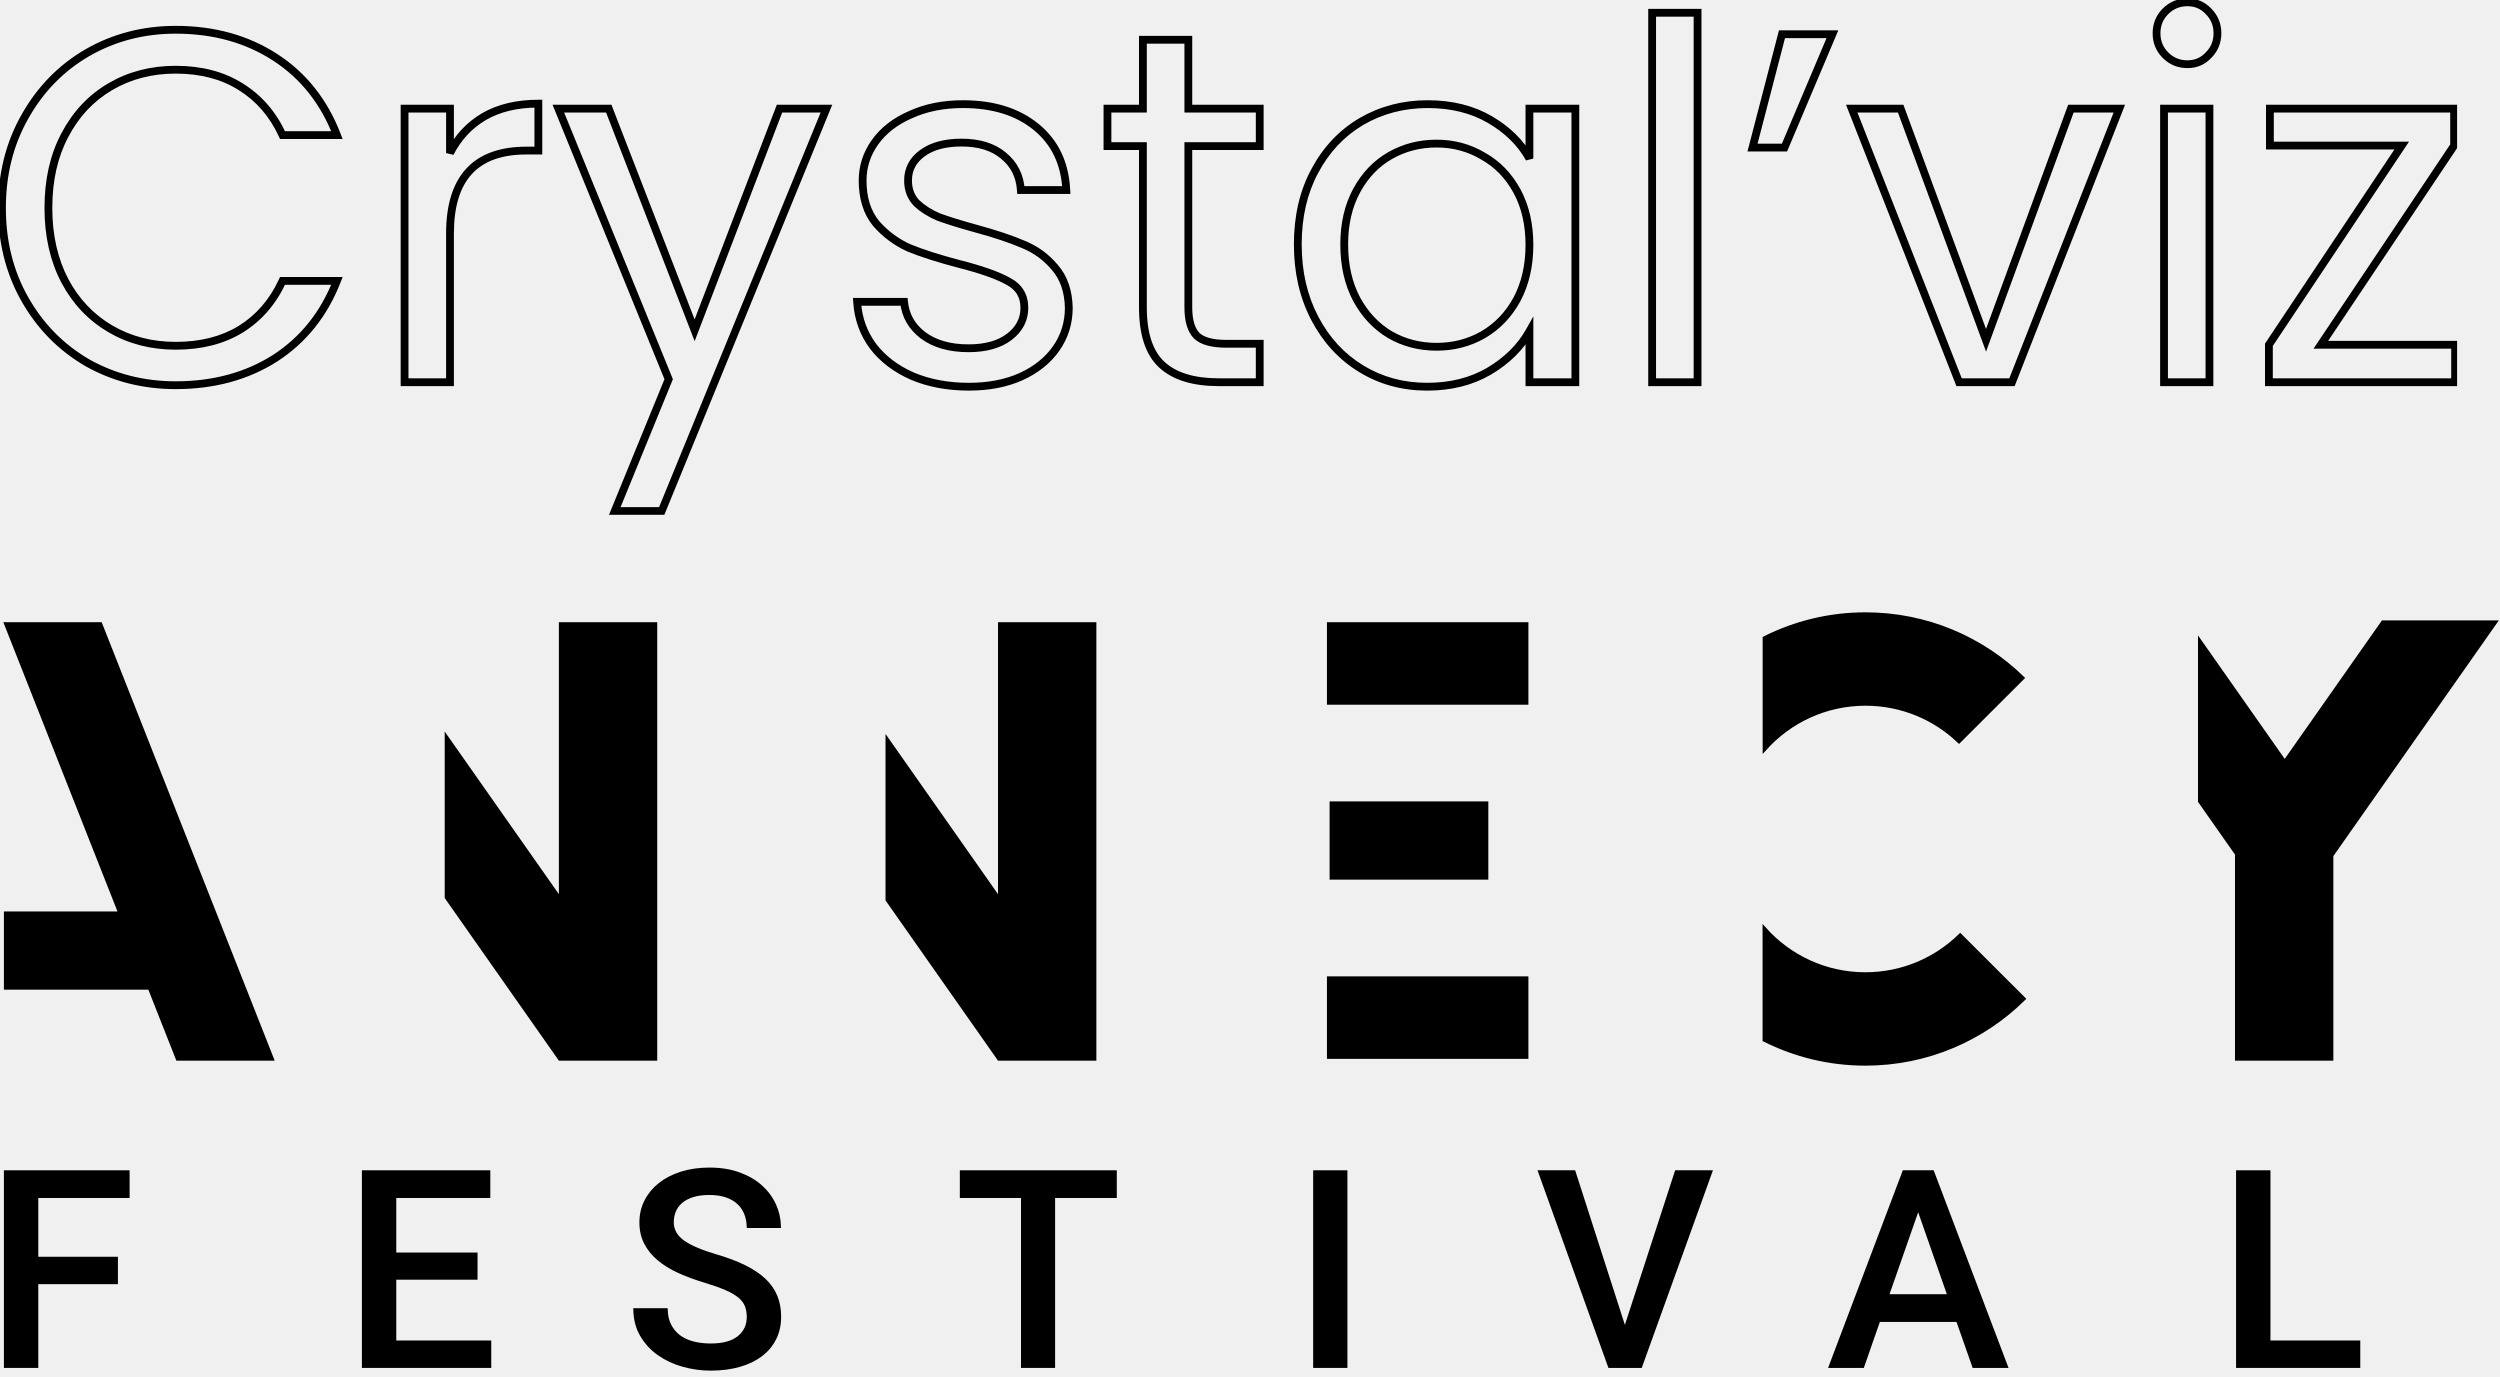
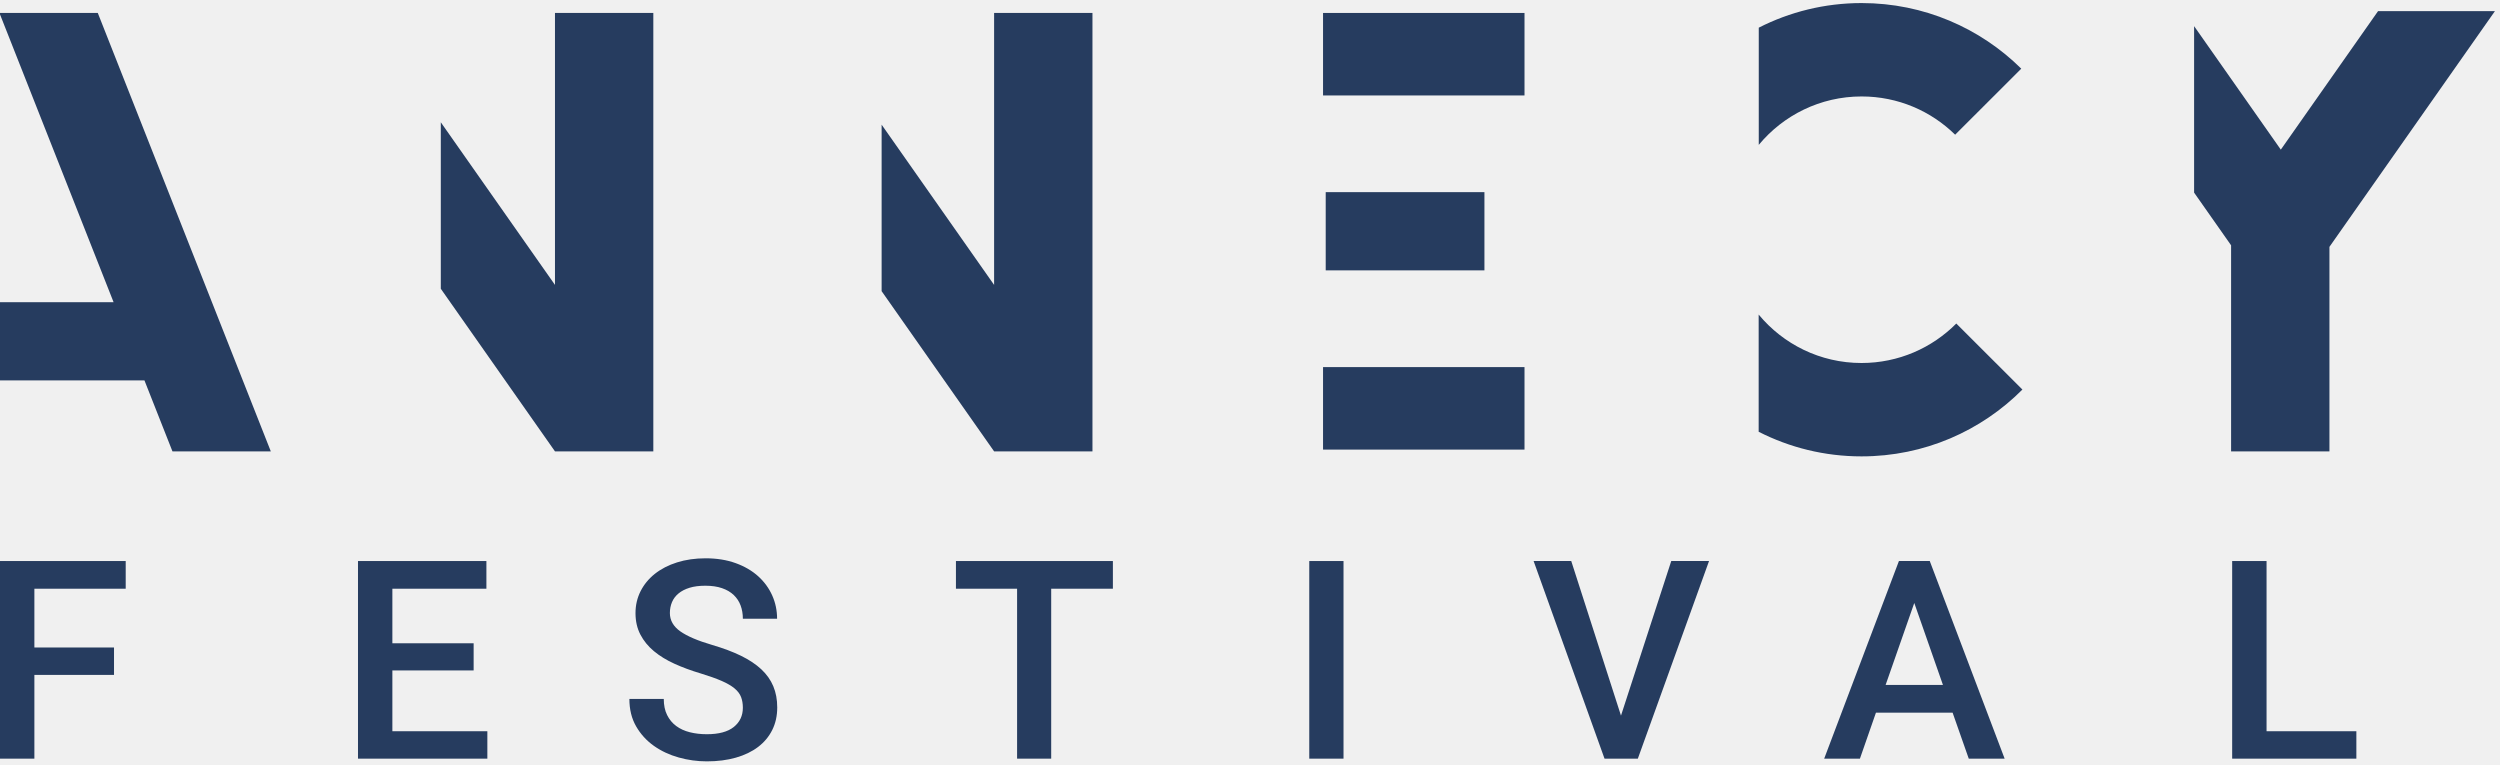
- <svg xmlns="http://www.w3.org/2000/svg" width="641" height="353" viewBox="0 0 641 353" fill="none">
-   <g clip-path="url(#clip0_101_78)">
-     <path d="M6.392 29.904L7.261 30.398L7.264 30.393L6.392 29.904ZM22.392 13.52L21.893 12.653L21.889 12.656L22.392 13.52ZM86.392 34.64V35.64H87.85L87.325 34.28L86.392 34.64ZM72.44 34.64L71.531 35.058L71.799 35.64H72.44V34.64ZM61.688 22.224L61.155 23.07L61.162 23.074L61.688 22.224ZM16.632 34.64L17.515 35.11L17.518 35.104L16.632 34.64ZM16.632 72.016L15.746 72.48L15.749 72.486L16.632 72.016ZM61.688 84.432L62.209 85.285L62.214 85.282L61.688 84.432ZM72.44 72.016V71.016H71.799L71.531 71.598L72.44 72.016ZM86.392 72.016L87.324 72.379L87.855 71.016H86.392V72.016ZM70.52 91.856L71.056 92.7L71.063 92.695L70.52 91.856ZM22.392 93.008L21.889 93.872L21.895 93.876L21.902 93.879L22.392 93.008ZM1.504 53.328C1.504 44.78 3.43 37.145 7.261 30.398L5.522 29.41C1.504 36.487 -0.496 44.468 -0.496 53.328H1.504ZM7.264 30.393C11.105 23.547 16.312 18.217 22.895 14.384L21.889 12.656C14.989 16.673 9.53 22.266 5.52 29.415L7.264 30.393ZM22.89 14.387C29.558 10.553 36.936 8.632 45.048 8.632V6.632C36.605 6.632 28.88 8.636 21.893 12.653L22.89 14.387ZM45.048 8.632C54.608 8.632 62.905 10.936 69.977 15.511L71.063 13.832C63.628 9.021 54.944 6.632 45.048 6.632V8.632ZM69.977 15.511C77.04 20.082 82.201 26.564 85.459 35L87.325 34.28C83.926 25.479 78.506 18.648 71.063 13.832L69.977 15.511ZM86.392 33.64H72.44V35.64H86.392V33.64ZM73.348 34.222C70.798 28.681 67.087 24.386 62.214 21.373L61.162 23.074C65.676 25.865 69.133 29.847 71.531 35.058L73.348 34.222ZM62.221 21.378C57.425 18.358 51.685 16.872 45.048 16.872V18.872C51.381 18.872 56.735 20.287 61.155 23.07L62.221 21.378ZM45.048 16.872C38.657 16.872 32.89 18.362 27.774 21.361L28.786 23.087C33.569 20.283 38.981 18.872 45.048 18.872V16.872ZM27.774 21.361C22.654 24.363 18.644 28.644 15.746 34.176L17.518 35.104C20.252 29.884 24.007 25.888 28.786 23.087L27.774 21.361ZM15.749 34.17C12.842 39.631 11.408 46.028 11.408 53.328H13.408C13.408 46.292 14.79 40.23 17.515 35.11L15.749 34.17ZM11.408 53.328C11.408 60.545 12.844 66.939 15.746 72.48L17.518 71.552C14.788 66.341 13.408 60.276 13.408 53.328H11.408ZM15.749 72.486C18.648 77.932 22.658 82.167 27.774 85.166L28.786 83.441C24.003 80.638 20.248 76.681 17.515 71.546L15.749 72.486ZM27.774 85.166C32.89 88.165 38.657 89.656 45.048 89.656V87.656C38.981 87.656 33.569 86.245 28.786 83.441L27.774 85.166ZM45.048 89.656C51.68 89.656 57.415 88.215 62.209 85.285L61.166 83.579C56.744 86.281 51.386 87.656 45.048 87.656V89.656ZM62.214 85.282C67.087 82.27 70.798 77.975 73.348 72.434L71.531 71.598C69.133 76.809 65.676 80.791 61.162 83.581L62.214 85.282ZM72.44 73.016H86.392V71.016H72.44V73.016ZM85.46 71.653C82.204 80.003 77.043 86.444 69.977 91.016L71.063 92.695C78.504 87.881 83.924 81.096 87.324 72.379L85.46 71.653ZM69.984 91.012C62.911 95.505 54.612 97.768 45.048 97.768V99.768C54.94 99.768 63.622 97.423 71.056 92.7L69.984 91.012ZM45.048 97.768C36.932 97.768 29.551 95.887 22.882 92.136L21.902 93.879C28.887 97.808 36.609 99.768 45.048 99.768V97.768ZM22.895 92.144C16.309 88.309 11.101 83.019 7.261 76.258L5.522 77.246C9.533 84.308 14.992 89.856 21.889 93.872L22.895 92.144ZM7.261 76.258C3.43 69.511 1.504 61.876 1.504 53.328H-0.496C-0.496 62.188 1.504 70.169 5.522 77.246L7.261 76.258ZM115.379 39.248H114.379L116.27 39.703L115.379 39.248ZM124.083 29.904L123.583 29.038L123.574 29.043L124.083 29.904ZM138.035 26.576H139.035V25.576H138.035V26.576ZM138.035 38.608V39.608H139.035V38.608H138.035ZM115.379 98V99H116.379V98H115.379ZM103.731 98H102.731V99H103.731V98ZM103.731 27.856V26.856H102.731V27.856H103.731ZM115.379 27.856H116.379V26.856H115.379V27.856ZM116.27 39.703C118.234 35.855 121.006 32.884 124.592 30.765L123.574 29.043C119.651 31.361 116.62 34.619 114.488 38.793L116.27 39.703ZM124.583 30.77C128.24 28.657 132.709 27.576 138.035 27.576V25.576C132.438 25.576 127.606 26.713 123.583 29.038L124.583 30.77ZM137.035 26.576V38.608H139.035V26.576H137.035ZM138.035 37.608H134.963V39.608H138.035V37.608ZM134.963 37.608C128.259 37.608 123.053 39.43 119.54 43.242C116.04 47.039 114.379 52.638 114.379 59.856H116.379C116.379 52.908 117.982 47.883 121.01 44.597C124.025 41.327 128.611 39.608 134.963 39.608V37.608ZM114.379 59.856V98H116.379V59.856H114.379ZM115.379 97H103.731V99H115.379V97ZM104.731 98V27.856H102.731V98H104.731ZM103.731 28.856H115.379V26.856H103.731V28.856ZM114.379 27.856V39.248H116.379V27.856H114.379ZM211.897 27.856L212.822 28.235L213.387 26.856H211.897V27.856ZM169.657 131.024V132.024H170.328L170.582 131.403L169.657 131.024ZM157.625 131.024L156.699 130.645L156.135 132.024H157.625V131.024ZM171.449 97.232L172.375 97.61L172.529 97.232L172.375 96.854L171.449 97.232ZM143.161 27.856V26.856H141.673L142.235 28.233L143.161 27.856ZM156.089 27.856L157.021 27.495L156.774 26.856H156.089V27.856ZM178.105 84.688L177.173 85.049L178.11 87.47L179.039 85.045L178.105 84.688ZM199.865 27.856V26.856H199.177L198.931 27.498L199.865 27.856ZM210.972 27.477L168.732 130.645L170.582 131.403L212.822 28.235L210.972 27.477ZM169.657 130.024H157.625V132.024H169.657V130.024ZM158.551 131.403L172.375 97.61L170.523 96.853L156.699 130.645L158.551 131.403ZM172.375 96.854L144.087 27.478L142.235 28.233L170.523 97.609L172.375 96.854ZM143.161 28.856H156.089V26.856H143.161V28.856ZM155.157 28.217L177.173 85.049L179.037 84.327L157.021 27.495L155.157 28.217ZM179.039 85.045L200.799 28.213L198.931 27.498L177.171 84.33L179.039 85.045ZM199.865 28.856H211.897V26.856H199.865V28.856ZM233.974 96.464L233.571 97.379L233.579 97.382L233.587 97.386L233.974 96.464ZM223.862 88.784L223.059 89.38L223.067 89.391L223.862 88.784ZM219.766 77.392V76.392H218.704L218.768 77.452L219.766 77.392ZM231.798 77.392L232.793 77.295L232.705 76.392H231.798V77.392ZM236.662 85.968L236.054 86.762L236.066 86.77L236.662 85.968ZM258.55 72.144L258.06 73.015L258.07 73.021L258.081 73.027L258.55 72.144ZM245.878 67.664L245.624 68.631L245.632 68.633L245.878 67.664ZM233.078 63.568L232.67 64.481L232.684 64.487L232.698 64.493L233.078 63.568ZM224.63 57.296L223.856 57.929L223.867 57.942L223.877 57.954L224.63 57.296ZM233.462 29.392L233.861 30.309L233.869 30.305L233.877 30.302L233.462 29.392ZM273.398 48.72V49.72H274.449L274.397 48.67L273.398 48.72ZM261.75 48.72L260.752 48.789L260.817 49.72H261.75V48.72ZM257.27 39.888L256.627 40.654L256.633 40.659L256.639 40.664L257.27 39.888ZM234.998 52.048L234.271 52.734L234.291 52.755L234.311 52.775L234.998 52.048ZM240.63 55.632L240.24 56.553L240.261 56.562L240.283 56.569L240.63 55.632ZM250.102 58.576L249.835 59.54L249.84 59.541L250.102 58.576ZM262.39 62.672L261.993 63.59L262.004 63.594L262.014 63.599L262.39 62.672ZM270.454 68.56L269.688 69.202L269.694 69.21L269.7 69.217L270.454 68.56ZM274.038 78.928H275.038V78.918V78.908L274.038 78.928ZM261.75 96.592L262.156 97.506L262.165 97.501L261.75 96.592ZM248.438 98.152C243.174 98.152 238.487 97.275 234.361 95.542L233.587 97.386C237.994 99.237 242.95 100.152 248.438 100.152V98.152ZM234.377 95.549C230.242 93.729 227.015 91.267 224.657 88.177L223.067 89.391C225.658 92.786 229.172 95.444 233.571 97.379L234.377 95.549ZM224.664 88.187C222.31 85.02 221.009 81.411 220.764 77.332L218.768 77.452C219.035 81.906 220.464 85.891 223.059 89.38L224.664 88.187ZM219.766 78.392H231.798V76.392H219.766V78.392ZM230.803 77.489C231.172 81.276 232.942 84.382 236.054 86.762L237.269 85.173C234.579 83.116 233.107 80.505 232.793 77.295L230.803 77.489ZM236.066 86.77C239.268 89.15 243.378 90.296 248.31 90.296V88.296C243.685 88.296 240.029 87.223 237.258 85.165L236.066 86.77ZM248.31 90.296C252.886 90.296 256.625 89.284 259.414 87.145L258.198 85.558C255.867 87.345 252.609 88.296 248.31 88.296V90.296ZM259.414 87.145C262.198 85.011 263.646 82.253 263.646 78.928H261.646C261.646 81.576 260.534 83.767 258.198 85.558L259.414 87.145ZM263.646 78.928C263.646 77.24 263.269 75.722 262.478 74.411C261.687 73.101 260.517 72.056 259.019 71.261L258.081 73.027C259.314 73.682 260.192 74.493 260.766 75.445C261.34 76.395 261.646 77.544 261.646 78.928H263.646ZM259.04 71.272C256.192 69.67 251.866 68.151 246.124 66.695L245.632 68.633C251.325 70.078 255.446 71.545 258.06 73.015L259.04 71.272ZM246.132 66.697C240.95 65.338 236.73 63.985 233.458 62.643L232.698 64.493C236.082 65.881 240.395 67.259 245.624 68.631L246.132 66.697ZM233.486 62.655C230.378 61.264 227.679 59.262 225.383 56.637L223.877 57.954C226.36 60.791 229.292 62.97 232.67 64.481L233.486 62.655ZM225.404 56.663C223.279 54.065 222.174 50.637 222.174 46.288H220.174C220.174 50.984 221.373 54.894 223.856 57.929L225.404 56.663ZM222.174 46.288C222.174 42.917 223.172 39.834 225.188 37.013L223.56 35.851C221.309 39.002 220.174 42.49 220.174 46.288H222.174ZM225.188 37.013C227.199 34.197 230.074 31.955 233.861 30.309L233.063 28.475C229 30.241 225.815 32.693 223.56 35.851L225.188 37.013ZM233.877 30.302C237.652 28.578 241.987 27.704 246.902 27.704V25.704C241.748 25.704 237.122 26.622 233.047 28.482L233.877 30.302ZM246.902 27.704C254.497 27.704 260.525 29.62 265.083 33.364L266.353 31.819C261.353 27.712 254.838 25.704 246.902 25.704V27.704ZM265.083 33.364C269.62 37.091 272.07 42.191 272.399 48.77L274.397 48.67C274.043 41.595 271.373 35.943 266.353 31.819L265.083 33.364ZM273.398 47.72H261.75V49.72H273.398V47.72ZM262.748 48.65C262.473 44.719 260.857 41.514 257.901 39.112L256.639 40.664C259.144 42.699 260.515 45.382 260.752 48.789L262.748 48.65ZM257.913 39.122C255.038 36.71 251.202 35.56 246.518 35.56V37.56C250.879 37.56 254.212 38.628 256.627 40.654L257.913 39.122ZM246.518 35.56C242.202 35.56 238.645 36.484 235.947 38.438L237.121 40.058C239.372 38.428 242.471 37.56 246.518 37.56V35.56ZM235.947 38.438C233.229 40.406 231.822 43.046 231.822 46.288H233.822C233.822 43.727 234.889 41.673 237.121 40.058L235.947 38.438ZM231.822 46.288C231.822 48.822 232.628 50.995 234.271 52.734L235.725 51.361C234.466 50.028 233.822 48.362 233.822 46.288H231.822ZM234.311 52.775C235.945 54.318 237.927 55.574 240.24 56.553L241.02 54.711C238.896 53.812 237.123 52.679 235.685 51.321L234.311 52.775ZM240.283 56.569C242.625 57.437 245.813 58.427 249.835 59.54L250.369 57.612C246.369 56.506 243.243 55.533 240.977 54.694L240.283 56.569ZM249.84 59.541C254.85 60.899 258.896 62.25 261.993 63.59L262.787 61.754C259.569 60.363 255.424 58.983 250.364 57.611L249.84 59.541ZM262.014 63.599C265.018 64.816 267.573 66.68 269.688 69.202L271.22 67.917C268.898 65.148 266.077 63.087 262.766 61.745L262.014 63.599ZM269.7 69.217C271.818 71.649 272.957 74.863 273.038 78.948L275.038 78.908C274.949 74.459 273.698 70.761 271.208 67.903L269.7 69.217ZM273.038 78.928C273.038 82.57 272.03 85.826 270.017 88.725L271.659 89.866C273.912 86.622 275.038 82.966 275.038 78.928H273.038ZM270.017 88.725C268.001 91.629 265.122 93.953 261.335 95.682L262.165 97.501C266.228 95.647 269.409 93.107 271.659 89.866L270.017 88.725ZM261.344 95.678C257.654 97.318 253.36 98.152 248.438 98.152V100.152C253.585 100.152 258.166 99.279 262.156 97.506L261.344 95.678ZM304.689 37.456V36.456H303.689V37.456H304.689ZM306.865 86.096L306.158 86.803L306.169 86.814L306.18 86.824L306.865 86.096ZM322.993 88.144H323.993V87.144H322.993V88.144ZM322.993 98V99H323.993V98H322.993ZM293.041 37.456H294.041V36.456H293.041V37.456ZM283.953 37.456H282.953V38.456H283.953V37.456ZM283.953 27.856V26.856H282.953V27.856H283.953ZM293.041 27.856V28.856H294.041V27.856H293.041ZM293.041 10.192V9.192H292.041V10.192H293.041ZM304.689 10.192H305.689V9.192H304.689V10.192ZM304.689 27.856H303.689V28.856H304.689V27.856ZM322.993 27.856H323.993V26.856H322.993V27.856ZM322.993 37.456V38.456H323.993V37.456H322.993ZM303.689 37.456V78.8H305.689V37.456H303.689ZM303.689 78.8C303.689 82.312 304.428 85.073 306.158 86.803L307.572 85.389C306.401 84.217 305.689 82.115 305.689 78.8H303.689ZM306.18 86.824C307.917 88.459 310.763 89.144 314.417 89.144V87.144C310.903 87.144 308.715 86.463 307.55 85.368L306.18 86.824ZM314.417 89.144H322.993V87.144H314.417V89.144ZM321.993 88.144V98H323.993V88.144H321.993ZM322.993 97H312.497V99H322.993V97ZM312.497 97C306.146 97 301.57 95.536 298.582 92.784L297.228 94.255C300.726 97.477 305.877 99 312.497 99V97ZM298.582 92.784C295.635 90.07 294.041 85.499 294.041 78.8H292.041C292.041 85.754 293.689 90.997 297.228 94.255L298.582 92.784ZM294.041 78.8V37.456H292.041V78.8H294.041ZM293.041 36.456H283.953V38.456H293.041V36.456ZM284.953 37.456V27.856H282.953V37.456H284.953ZM283.953 28.856H293.041V26.856H283.953V28.856ZM294.041 27.856V10.192H292.041V27.856H294.041ZM293.041 11.192H304.689V9.192H293.041V11.192ZM303.689 10.192V27.856H305.689V10.192H303.689ZM304.689 28.856H322.993V26.856H304.689V28.856ZM321.993 27.856V37.456H323.993V27.856H321.993ZM322.993 36.456H304.689V38.456H322.993V36.456ZM337.106 43.856L337.986 44.331L337.989 44.325L337.106 43.856ZM349.01 31.184L348.506 30.32L348.5 30.324L349.01 31.184ZM392.146 40.656L391.271 41.14L393.146 40.656H392.146ZM392.146 27.856V26.856H391.146V27.856H392.146ZM403.922 27.856H404.922V26.856H403.922V27.856ZM403.922 98V99H404.922V98H403.922ZM392.146 98H391.146V99H392.146V98ZM392.146 84.944H393.146V81.126L391.274 84.454L392.146 84.944ZM381.778 95.184L382.283 96.047L382.288 96.044L381.778 95.184ZM380.242 40.016L379.731 40.875L379.742 40.882L379.755 40.889L380.242 40.016ZM347.858 76.752L346.975 77.221L346.979 77.229L347.858 76.752ZM356.434 85.84L355.923 86.699L355.93 86.704L355.938 86.708L356.434 85.84ZM380.242 85.84L380.738 86.708L380.745 86.704L380.242 85.84ZM388.946 76.752L389.825 77.229L389.829 77.221L388.946 76.752ZM333.754 62.672C333.754 55.641 335.176 49.537 337.986 44.331L336.226 43.381C333.233 48.926 331.754 55.367 331.754 62.672H333.754ZM337.989 44.325C340.809 39.016 344.652 34.931 349.52 32.044L348.5 30.324C343.298 33.409 339.205 37.773 336.223 43.387L337.989 44.325ZM349.514 32.048C354.473 29.155 359.972 27.704 366.034 27.704V25.704C359.637 25.704 353.787 27.239 348.506 30.32L349.514 32.048ZM366.034 27.704C372.031 27.704 377.184 28.994 381.529 31.535L382.539 29.809C377.838 27.059 372.325 25.704 366.034 25.704V27.704ZM381.529 31.535C385.919 34.103 389.151 37.308 391.271 41.14L393.021 40.172C390.703 35.982 387.194 32.532 382.539 29.809L381.529 31.535ZM393.146 40.656V27.856H391.146V40.656H393.146ZM392.146 28.856H403.922V26.856H392.146V28.856ZM402.922 27.856V98H404.922V27.856H402.922ZM403.922 97H392.146V99H403.922V97ZM393.146 98V84.944H391.146V98H393.146ZM391.274 84.454C389.068 88.376 385.747 91.67 381.268 94.323L382.288 96.044C387.025 93.237 390.616 89.703 393.018 85.434L391.274 84.454ZM381.273 94.321C376.926 96.863 371.815 98.152 365.906 98.152V100.152C372.114 100.152 377.584 98.795 382.283 96.047L381.273 94.321ZM365.906 98.152C359.85 98.152 354.4 96.661 349.531 93.69L348.489 95.397C353.69 98.571 359.504 100.152 365.906 100.152V98.152ZM349.531 93.69C344.661 90.719 340.815 86.549 337.992 81.152L336.22 82.079C339.2 87.776 343.29 92.225 348.489 95.397L349.531 93.69ZM337.992 81.152C335.175 75.766 333.754 69.615 333.754 62.672H331.754C331.754 69.894 333.234 76.372 336.22 82.079L337.992 81.152ZM393.146 62.8C393.146 57.373 392.051 52.595 389.825 48.498L388.067 49.453C390.108 53.207 391.146 57.645 391.146 62.8H393.146ZM389.825 48.498C387.607 44.418 384.575 41.289 380.729 39.143L379.755 40.889C383.248 42.839 386.018 45.683 388.067 49.453L389.825 48.498ZM380.753 39.157C377.008 36.927 372.862 35.816 368.338 35.816V37.816C372.518 37.816 376.308 38.838 379.731 40.875L380.753 39.157ZM368.338 35.816C363.822 35.816 359.681 36.88 355.938 39.02L356.93 40.756C360.355 38.799 364.15 37.816 368.338 37.816V35.816ZM355.938 39.02C352.179 41.167 349.194 44.296 346.979 48.37L348.737 49.325C350.789 45.549 353.521 42.704 356.93 40.756L355.938 39.02ZM346.979 48.37C344.753 52.467 343.658 57.245 343.658 62.672H345.658C345.658 57.517 346.696 53.079 348.737 49.325L346.979 48.37ZM343.658 62.672C343.658 68.182 344.752 73.042 346.975 77.221L348.741 76.282C346.697 72.441 345.658 67.914 345.658 62.672H343.658ZM346.979 77.229C349.192 81.301 352.173 84.467 355.923 86.699L356.945 84.981C353.527 82.946 350.79 80.053 348.737 76.274L346.979 77.229ZM355.938 86.708C359.681 88.847 363.822 89.912 368.338 89.912V87.912C364.15 87.912 360.355 86.928 356.93 84.972L355.938 86.708ZM368.338 89.912C372.854 89.912 376.995 88.847 380.738 86.708L379.746 84.972C376.321 86.928 372.526 87.912 368.338 87.912V89.912ZM380.745 86.704C384.581 84.474 387.609 81.307 389.825 77.229L388.067 76.274C386.017 80.047 383.242 82.939 379.739 84.975L380.745 86.704ZM389.829 77.221C392.051 73.044 393.146 68.227 393.146 62.8H391.146C391.146 67.954 390.108 72.438 388.063 76.282L389.829 77.221ZM435.254 3.28H436.254V2.28H435.254V3.28ZM435.254 98V99H436.254V98H435.254ZM423.606 98H422.606V99H423.606V98ZM423.606 3.28V2.28H422.606V3.28H423.606ZM434.254 3.28V98H436.254V3.28H434.254ZM435.254 97H423.606V99H435.254V97ZM424.606 98V3.28H422.606V98H424.606ZM423.606 4.28H435.254V2.28H423.606V4.28ZM456.898 8.784V7.784H456.125L455.93 8.532L456.898 8.784ZM469.826 8.784L470.747 9.173L471.335 7.784H469.826V8.784ZM457.538 37.84V38.84H458.201L458.459 38.229L457.538 37.84ZM449.346 37.84L448.378 37.588L448.053 38.84H449.346V37.84ZM456.898 9.784H469.826V7.784H456.898V9.784ZM468.905 8.394L456.617 37.45L458.459 38.229L470.747 9.173L468.905 8.394ZM457.538 36.84H449.346V38.84H457.538V36.84ZM450.314 38.091L457.866 9.035L455.93 8.532L448.378 37.588L450.314 38.091ZM509.218 87.248L508.28 87.594L509.221 90.147L510.157 87.592L509.218 87.248ZM530.978 27.856V26.856H530.279L530.039 27.512L530.978 27.856ZM543.394 27.856L544.325 28.221L544.861 26.856H543.394V27.856ZM515.874 98V99H516.556L516.805 98.365L515.874 98ZM502.306 98L501.375 98.365L501.624 99H502.306V98ZM474.786 27.856V26.856H473.319L473.855 28.221L474.786 27.856ZM487.33 27.856L488.268 27.51L488.027 26.856H487.33V27.856ZM510.157 87.592L531.917 28.2L530.039 27.512L508.279 86.904L510.157 87.592ZM530.978 28.856H543.394V26.856H530.978V28.856ZM542.463 27.491L514.943 97.635L516.805 98.365L544.325 28.221L542.463 27.491ZM515.874 97H502.306V99H515.874V97ZM503.237 97.635L475.717 27.491L473.855 28.221L501.375 98.365L503.237 97.635ZM474.786 28.856H487.33V26.856H474.786V28.856ZM486.392 28.202L508.28 87.594L510.156 86.902L488.268 27.51L486.392 28.202ZM566.248 2.896L565.521 3.582L565.531 3.593L565.541 3.603L566.248 2.896ZM566.248 14.16L565.541 13.453L565.531 13.463L565.521 13.473L566.248 14.16ZM566.504 27.856H567.504V26.856H566.504V27.856ZM566.504 98V99H567.504V98H566.504ZM554.856 98H553.856V99H554.856V98ZM554.856 27.856V26.856H553.856V27.856H554.856ZM560.872 15.464C558.912 15.464 557.291 14.797 555.947 13.453L554.533 14.867C556.261 16.595 558.394 17.464 560.872 17.464V15.464ZM555.947 13.453C554.603 12.109 553.936 10.488 553.936 8.528H551.936C551.936 11.005 552.805 13.139 554.533 14.867L555.947 13.453ZM553.936 8.528C553.936 6.568 554.603 4.947 555.947 3.603L554.533 2.189C552.805 3.917 551.936 6.05 551.936 8.528H553.936ZM555.947 3.603C557.291 2.259 558.912 1.592 560.872 1.592V-0.408C558.394 -0.408 556.261 0.461 554.533 2.189L555.947 3.603ZM560.872 1.592C562.733 1.592 564.261 2.249 565.521 3.582L566.975 2.209C565.333 0.471 563.277 -0.408 560.872 -0.408V1.592ZM565.541 3.603C566.885 4.947 567.552 6.568 567.552 8.528H569.552C569.552 6.05 568.683 3.917 566.955 2.189L565.541 3.603ZM567.552 8.528C567.552 10.488 566.885 12.109 565.541 13.453L566.955 14.867C568.683 13.139 569.552 11.005 569.552 8.528H567.552ZM565.521 13.473C564.261 14.807 562.733 15.464 560.872 15.464V17.464C563.277 17.464 565.333 16.585 566.975 14.846L565.521 13.473ZM565.504 27.856V98H567.504V27.856H565.504ZM566.504 97H554.856V99H566.504V97ZM555.856 98V27.856H553.856V98H555.856ZM554.856 28.856H566.504V26.856H554.856V28.856ZM595.06 88.4L594.229 87.844L593.188 89.4H595.06V88.4ZM629.492 88.4H630.492V87.4H629.492V88.4ZM629.492 98V99H630.492V98H629.492ZM581.748 98H580.748V99H581.748V98ZM581.748 88.4L580.916 87.845L580.748 88.097V88.4H581.748ZM615.796 37.328L616.628 37.883L617.665 36.328H615.796V37.328ZM582.004 37.328H581.004V38.328H582.004V37.328ZM582.004 27.856V26.856H581.004V27.856H582.004ZM629.236 27.856H630.236V26.856H629.236V27.856ZM629.236 37.328L630.067 37.884L630.236 37.632V37.328H629.236ZM595.06 89.4H629.492V87.4H595.06V89.4ZM628.492 88.4V98H630.492V88.4H628.492ZM629.492 97H581.748V99H629.492V97ZM582.748 98V88.4H580.748V98H582.748ZM582.58 88.954L616.628 37.883L614.964 36.773L580.916 87.845L582.58 88.954ZM615.796 36.328H582.004V38.328H615.796V36.328ZM583.004 37.328V27.856H581.004V37.328H583.004ZM582.004 28.856H629.236V26.856H582.004V28.856ZM628.236 27.856V37.328H630.236V27.856H628.236ZM628.405 36.772L594.229 87.844L595.891 88.956L630.067 37.884L628.405 36.772Z" fill="black" />
-   </g>
-   <path d="M69.7 271.449H45.559L38.505 253.574L38.38 253.257H38.04H1.5V234.201H30.124H30.859L30.589 233.517L1.59 160.036H25.732L69.7 271.449Z" fill="black" stroke="black" />
-   <path d="M143.795 229.264V160.036L168.011 160.036V271.449H143.554L114.521 230.093V189.148L142.885 229.551L143.795 230.846V229.264Z" fill="black" stroke="black" />
-   <path d="M256.389 229.264V160.036L280.607 160.036V271.449H256.149L227.548 230.708V189.764L255.48 229.551L256.389 230.846V229.264Z" fill="black" stroke="black" />
-   <path d="M340.729 160.036H391.384V180.189H340.729V160.036Z" fill="black" stroke="black" />
-   <path d="M478.293 249.788C487.754 249.788 496.329 246.004 502.591 239.873L518.836 256.098C508.418 266.383 494.099 272.733 478.293 272.733C468.988 272.733 460.202 270.524 452.421 266.615V238.218C458.775 245.316 468.009 249.788 478.293 249.788Z" fill="black" stroke="black" />
-   <path d="M639.737 159.57L597.86 219.22L597.77 219.35V219.508V271.449H573.551V219.112V218.954L573.461 218.824L564.068 205.444V164.5L585.39 194.871L585.799 195.454L586.209 194.871L610.992 159.57L639.737 159.57Z" fill="black" stroke="black" />
-   <path d="M452.446 192.015V163.618C460.228 159.709 469.014 157.5 478.318 157.5C493.963 157.5 508.15 163.723 518.542 173.823L502.293 190.052C496.061 184.104 487.619 180.447 478.318 180.447C468.035 180.447 458.8 184.919 452.446 192.015Z" fill="black" stroke="black" />
-   <path d="M340.729 250.839H391.384V270.992H340.729V250.839Z" fill="black" stroke="black" />
-   <path d="M341.412 205.98H381.109V225.037H341.412V205.98Z" fill="black" stroke="black" />
-   <path d="M9.816 322.732H29.733V328.761H9.816H9.316V329.261V350.234H1.5V300.563H32.73V306.662H9.816H9.316V307.162V322.232V322.732H9.816Z" fill="black" stroke="black" />
-   <path d="M101.604 321.652H121.939V327.613H101.604H101.104V328.113V343.703V344.203H101.604H125.457V350.234H93.289V300.563H125.214V306.662H101.604H101.104V307.162V321.152V321.652H101.604Z" fill="black" stroke="black" />
-   <path d="M189.682 332.357C188.83 331.643 187.68 330.976 186.25 330.35C184.821 329.724 182.993 329.075 180.778 328.399H180.775C178.378 327.684 176.17 326.868 174.149 325.951C172.139 325.039 170.42 323.983 168.984 322.786C167.555 321.595 166.443 320.232 165.641 318.692V318.691C164.846 317.171 164.442 315.421 164.442 313.424C164.442 311.457 164.863 309.657 165.695 308.013C166.532 306.364 167.71 304.936 169.236 303.723C170.762 302.514 172.598 301.568 174.754 300.887C176.906 300.207 179.293 299.865 181.922 299.865C184.73 299.865 187.237 300.27 189.451 301.071C191.674 301.876 193.538 302.965 195.052 304.329C196.57 305.702 197.729 307.286 198.537 309.088C199.278 310.742 199.678 312.496 199.738 314.352H191.958C191.912 313.258 191.713 312.235 191.361 311.285C190.953 310.181 190.323 309.225 189.479 308.419V308.418C188.628 307.607 187.564 306.986 186.3 306.551C185.028 306.11 183.54 305.894 181.851 305.894C180.26 305.894 178.859 306.072 177.662 306.439C176.476 306.803 175.467 307.318 174.651 307.995C173.836 308.669 173.228 309.478 172.837 310.412C172.449 311.337 172.258 312.331 172.258 313.391C172.258 315.459 173.249 317.168 175.133 318.498C176.977 319.797 179.751 320.976 183.419 322.048C186.255 322.878 188.7 323.795 190.76 324.801C192.816 325.808 194.508 326.933 195.848 328.18C197.182 329.426 198.165 330.816 198.811 332.36C199.456 333.902 199.782 335.65 199.782 337.612C199.782 339.68 199.373 341.52 198.564 343.149C197.75 344.783 196.594 346.175 195.085 347.323L195.084 347.324C193.574 348.476 191.734 349.366 189.554 349.99C187.375 350.614 184.937 350.929 182.234 350.929C179.841 350.929 177.481 350.605 175.157 349.954C172.84 349.308 170.766 348.335 168.935 347.037C167.114 345.743 165.646 344.133 164.533 342.201C163.505 340.414 162.949 338.327 162.881 335.921H170.701C170.754 337.372 171.046 338.659 171.595 339.766C172.198 340.982 173.026 341.984 174.081 342.764C175.126 343.54 176.356 344.099 177.758 344.45C179.148 344.796 180.641 344.97 182.234 344.97C185.355 344.97 187.792 344.338 189.465 342.997C191.131 341.657 191.969 339.87 191.969 337.681C191.969 336.611 191.81 335.64 191.482 334.773C191.144 333.876 190.536 333.073 189.682 332.357Z" fill="black" />
-   <path d="M174.754 300.887C172.598 301.568 170.762 302.514 169.236 303.723C167.71 304.936 166.532 306.364 165.695 308.013C164.863 309.657 164.442 311.457 164.442 313.424C164.442 315.421 164.846 317.171 165.641 318.691V318.692C166.443 320.232 167.555 321.595 168.984 322.786C170.42 323.983 172.139 325.039 174.149 325.951C176.17 326.868 178.378 327.684 180.775 328.399H180.778C182.993 329.075 184.821 329.724 186.25 330.35C187.68 330.976 188.83 331.643 189.682 332.357C190.536 333.073 191.144 333.876 191.482 334.773C191.81 335.64 191.969 336.611 191.969 337.681C191.969 339.87 191.131 341.657 189.465 342.997C187.792 344.338 185.355 344.97 182.234 344.97C180.641 344.97 179.148 344.796 177.758 344.45C176.356 344.099 175.126 343.54 174.081 342.764C173.026 341.984 172.198 340.982 171.595 339.766C171.046 338.659 170.754 337.372 170.701 335.921H162.881C162.949 338.327 163.505 340.414 164.533 342.201C165.646 344.133 167.114 345.743 168.935 347.037C170.766 348.335 172.84 349.308 175.157 349.954C177.481 350.605 179.841 350.929 182.234 350.929C184.937 350.929 187.375 350.614 189.554 349.99C191.734 349.366 193.574 348.476 195.084 347.324L195.085 347.323C196.594 346.175 197.75 344.783 198.564 343.149C199.373 341.52 199.782 339.68 199.782 337.612C199.782 335.65 199.456 333.902 198.811 332.36C198.165 330.816 197.182 329.426 195.848 328.18C194.508 326.933 192.816 325.808 190.76 324.801C188.7 323.795 186.255 322.878 183.419 322.048C179.751 320.976 176.977 319.797 175.133 318.498C173.249 317.168 172.258 315.459 172.258 313.391C172.258 312.331 172.449 311.337 172.837 310.412C173.228 309.478 173.836 308.669 174.651 307.995C175.467 307.318 176.476 306.803 177.662 306.439C178.859 306.072 180.26 305.894 181.851 305.894C183.54 305.894 185.028 306.11 186.3 306.551C187.564 306.986 188.628 307.607 189.479 308.418V308.419C190.323 309.225 190.953 310.181 191.361 311.285C191.713 312.235 191.912 313.258 191.958 314.352H199.738C199.678 312.496 199.278 310.742 198.537 309.088C197.729 307.286 196.57 305.702 195.052 304.329C193.538 302.965 191.674 301.876 189.451 301.071C187.237 300.27 184.73 299.865 181.922 299.865C179.293 299.865 176.906 300.207 174.754 300.887ZM174.754 300.887L174.603 300.41" stroke="black" />
-   <path d="M261.782 306.662H246.602V300.563H285.844V306.662H270.526H270.026V307.162V350.234H262.282V307.162V306.662H261.782Z" fill="black" stroke="black" />
-   <path d="M344.976 350.234H337.195V300.563H344.976V350.234Z" fill="black" stroke="black" />
-   <path d="M416.144 339.856L416.618 341.328L417.096 339.858L429.873 300.563H438.486L420.588 350.234H412.754L394.927 300.563H403.502L416.144 339.856Z" fill="black" stroke="black" />
-   <path d="M502.116 338.772L501.999 338.437H501.644H481.995H481.64L481.523 338.773L477.528 350.234H469.443L488.229 300.563H495.446L514.265 350.234H506.145L502.116 338.772ZM483.998 331.671L483.765 332.336H484.47H499.172H499.877L499.644 331.671L492.291 310.652L491.819 309.303L491.347 310.652L483.998 331.671Z" fill="black" stroke="black" />
-   <path d="M581.644 343.703V344.203H582.144H604.673V350.234H573.828V300.563H581.644V343.703Z" fill="black" stroke="black" />
-   <defs>
-     <clipPath id="clip0_101_78">
-       <rect width="630" height="132" fill="white" />
-     </clipPath>
-   </defs>
+ <svg xmlns="http://www.w3.org/2000/svg" width="641" height="196" viewBox="0 0 641 196" fill="none">
+   <path d="M25.072 3.321H0V3.688L29.124 77.485H0V97.542H37.04L44.218 115.733H69.435L25.072 3.321Z" fill="#263C5F" />
+   <path d="M142.295 3.321V73.048L113.021 31.351V74.036L142.295 115.733H167.512V3.321L142.295 3.321Z" fill="#263C5F" />
+   <path d="M254.889 3.321V73.048L226.048 31.966V74.651L254.889 115.733H280.107V3.321L254.889 3.321Z" fill="#263C5F" />
+   <path d="M390.884 3.321H339.228V24.474H390.884V3.321Z" fill="#263C5F" />
+   <path d="M501.592 82.952C495.391 89.2 486.796 93.073 477.293 93.073C466.676 93.073 457.195 88.237 450.921 80.655V110.707C458.838 114.737 467.798 117.017 477.293 117.017C493.416 117.017 508.007 110.466 518.544 99.883L501.592 82.952Z" fill="#263C5F" />
+   <path d="M609.732 2.855L584.799 38.369L562.568 6.702V49.387L572.051 62.896V115.734H597.269V63.292L639.698 2.855L609.732 2.855Z" fill="#263C5F" />
+   <path d="M477.318 0.785C467.823 0.785 458.863 3.065 450.946 7.095V37.147C457.22 29.567 466.702 24.731 477.318 24.731C486.66 24.731 495.123 28.474 501.299 34.538L518.252 17.605C507.739 7.209 493.281 0.785 477.318 0.785Z" fill="#263C5F" />
+   <path d="M390.884 94.124H339.228V115.277H390.884V94.124Z" fill="#263C5F" />
+   <path d="M380.609 49.265H339.912V69.322H380.609V49.265Z" fill="#263C5F" />
+   <path d="M29.233 173.046H8.816V194.519H0V143.848H32.23V150.947H8.816V166.017H29.233V173.046Z" fill="#263C5F" />
+   <path d="M121.439 171.898H100.604V187.488H124.957V194.519H91.789V143.848H124.714V150.947H100.604V164.936H121.439V171.898Z" fill="#263C5F" />
+   <path d="M190.469 181.466C190.469 180.445 190.317 179.536 190.014 178.734C189.712 177.934 189.162 177.198 188.36 176.525C187.557 175.852 186.454 175.207 185.05 174.592C183.645 173.978 181.837 173.335 179.632 172.662C177.216 171.942 174.986 171.118 172.942 170.191C170.898 169.263 169.139 168.184 167.664 166.955C166.188 165.725 165.032 164.31 164.197 162.708C163.361 161.106 162.942 159.275 162.942 157.209C162.942 155.167 163.379 153.289 164.249 151.572C165.12 149.855 166.345 148.372 167.925 147.116C169.505 145.864 171.398 144.891 173.603 144.195C175.811 143.498 178.249 143.149 180.922 143.149C183.778 143.149 186.344 143.562 188.621 144.386C190.896 145.209 192.819 146.33 194.387 147.742C195.955 149.16 197.156 150.801 197.993 152.668C198.83 154.537 199.246 156.527 199.246 158.637H190.469C190.469 157.406 190.275 156.276 189.892 155.243C189.51 154.21 188.922 153.319 188.134 152.565C187.343 151.811 186.344 151.223 185.137 150.808C183.929 150.39 182.499 150.179 180.851 150.179C179.295 150.179 177.946 150.353 176.809 150.702C175.672 151.05 174.725 151.538 173.969 152.165C173.214 152.789 172.657 153.534 172.298 154.39C171.937 155.249 171.758 156.177 171.758 157.176C171.758 159.054 172.646 160.621 174.421 161.874C176.198 163.126 178.91 164.286 182.559 165.353C185.416 166.189 187.888 167.116 189.98 168.137C192.07 169.16 193.806 170.312 195.189 171.599C196.571 172.889 197.597 174.338 198.272 175.952C198.946 177.564 199.282 179.379 199.282 181.396C199.282 183.532 198.858 185.45 198.011 187.156C197.162 188.861 195.956 190.312 194.387 191.506C192.819 192.702 190.921 193.617 188.691 194.256C186.46 194.895 183.976 195.214 181.234 195.214C178.795 195.214 176.39 194.884 174.022 194.22C171.653 193.56 169.527 192.563 167.646 191.23C165.766 189.894 164.249 188.23 163.1 186.235C161.95 184.238 161.374 181.896 161.374 179.206H170.191C170.191 180.806 170.473 182.181 171.043 183.329C171.613 184.477 172.39 185.416 173.379 186.147C174.364 186.879 175.532 187.413 176.879 187.749C178.225 188.085 179.678 188.254 181.234 188.254C184.3 188.254 186.605 187.632 188.152 186.392C189.695 185.15 190.469 183.508 190.469 181.466Z" fill="#263C5F" />
+   <path d="M285.344 150.947H269.526V194.519H260.782V150.947H245.102V143.848H285.344V150.947Z" fill="#263C5F" />
+   <path d="M344.477 194.519H335.696V143.848H344.477V194.519Z" fill="#263C5F" />
+   <path d="M415.62 183.488L428.51 143.848H438.197L419.939 194.519H411.402L393.216 143.848H402.866L415.62 183.488Z" fill="#263C5F" />
+   <path fill-rule="evenodd" clip-rule="evenodd" d="M500.645 182.722H480.995L476.884 194.519H467.719L486.883 143.848H494.791L513.989 194.519H504.791L500.645 182.722ZM483.47 175.621H498.172L490.82 154.602L483.47 175.621Z" fill="#263C5F" />
+   <path d="M581.144 187.488H604.173V194.519H572.328V143.848H581.144V187.488Z" fill="#263C5F" />
</svg>
